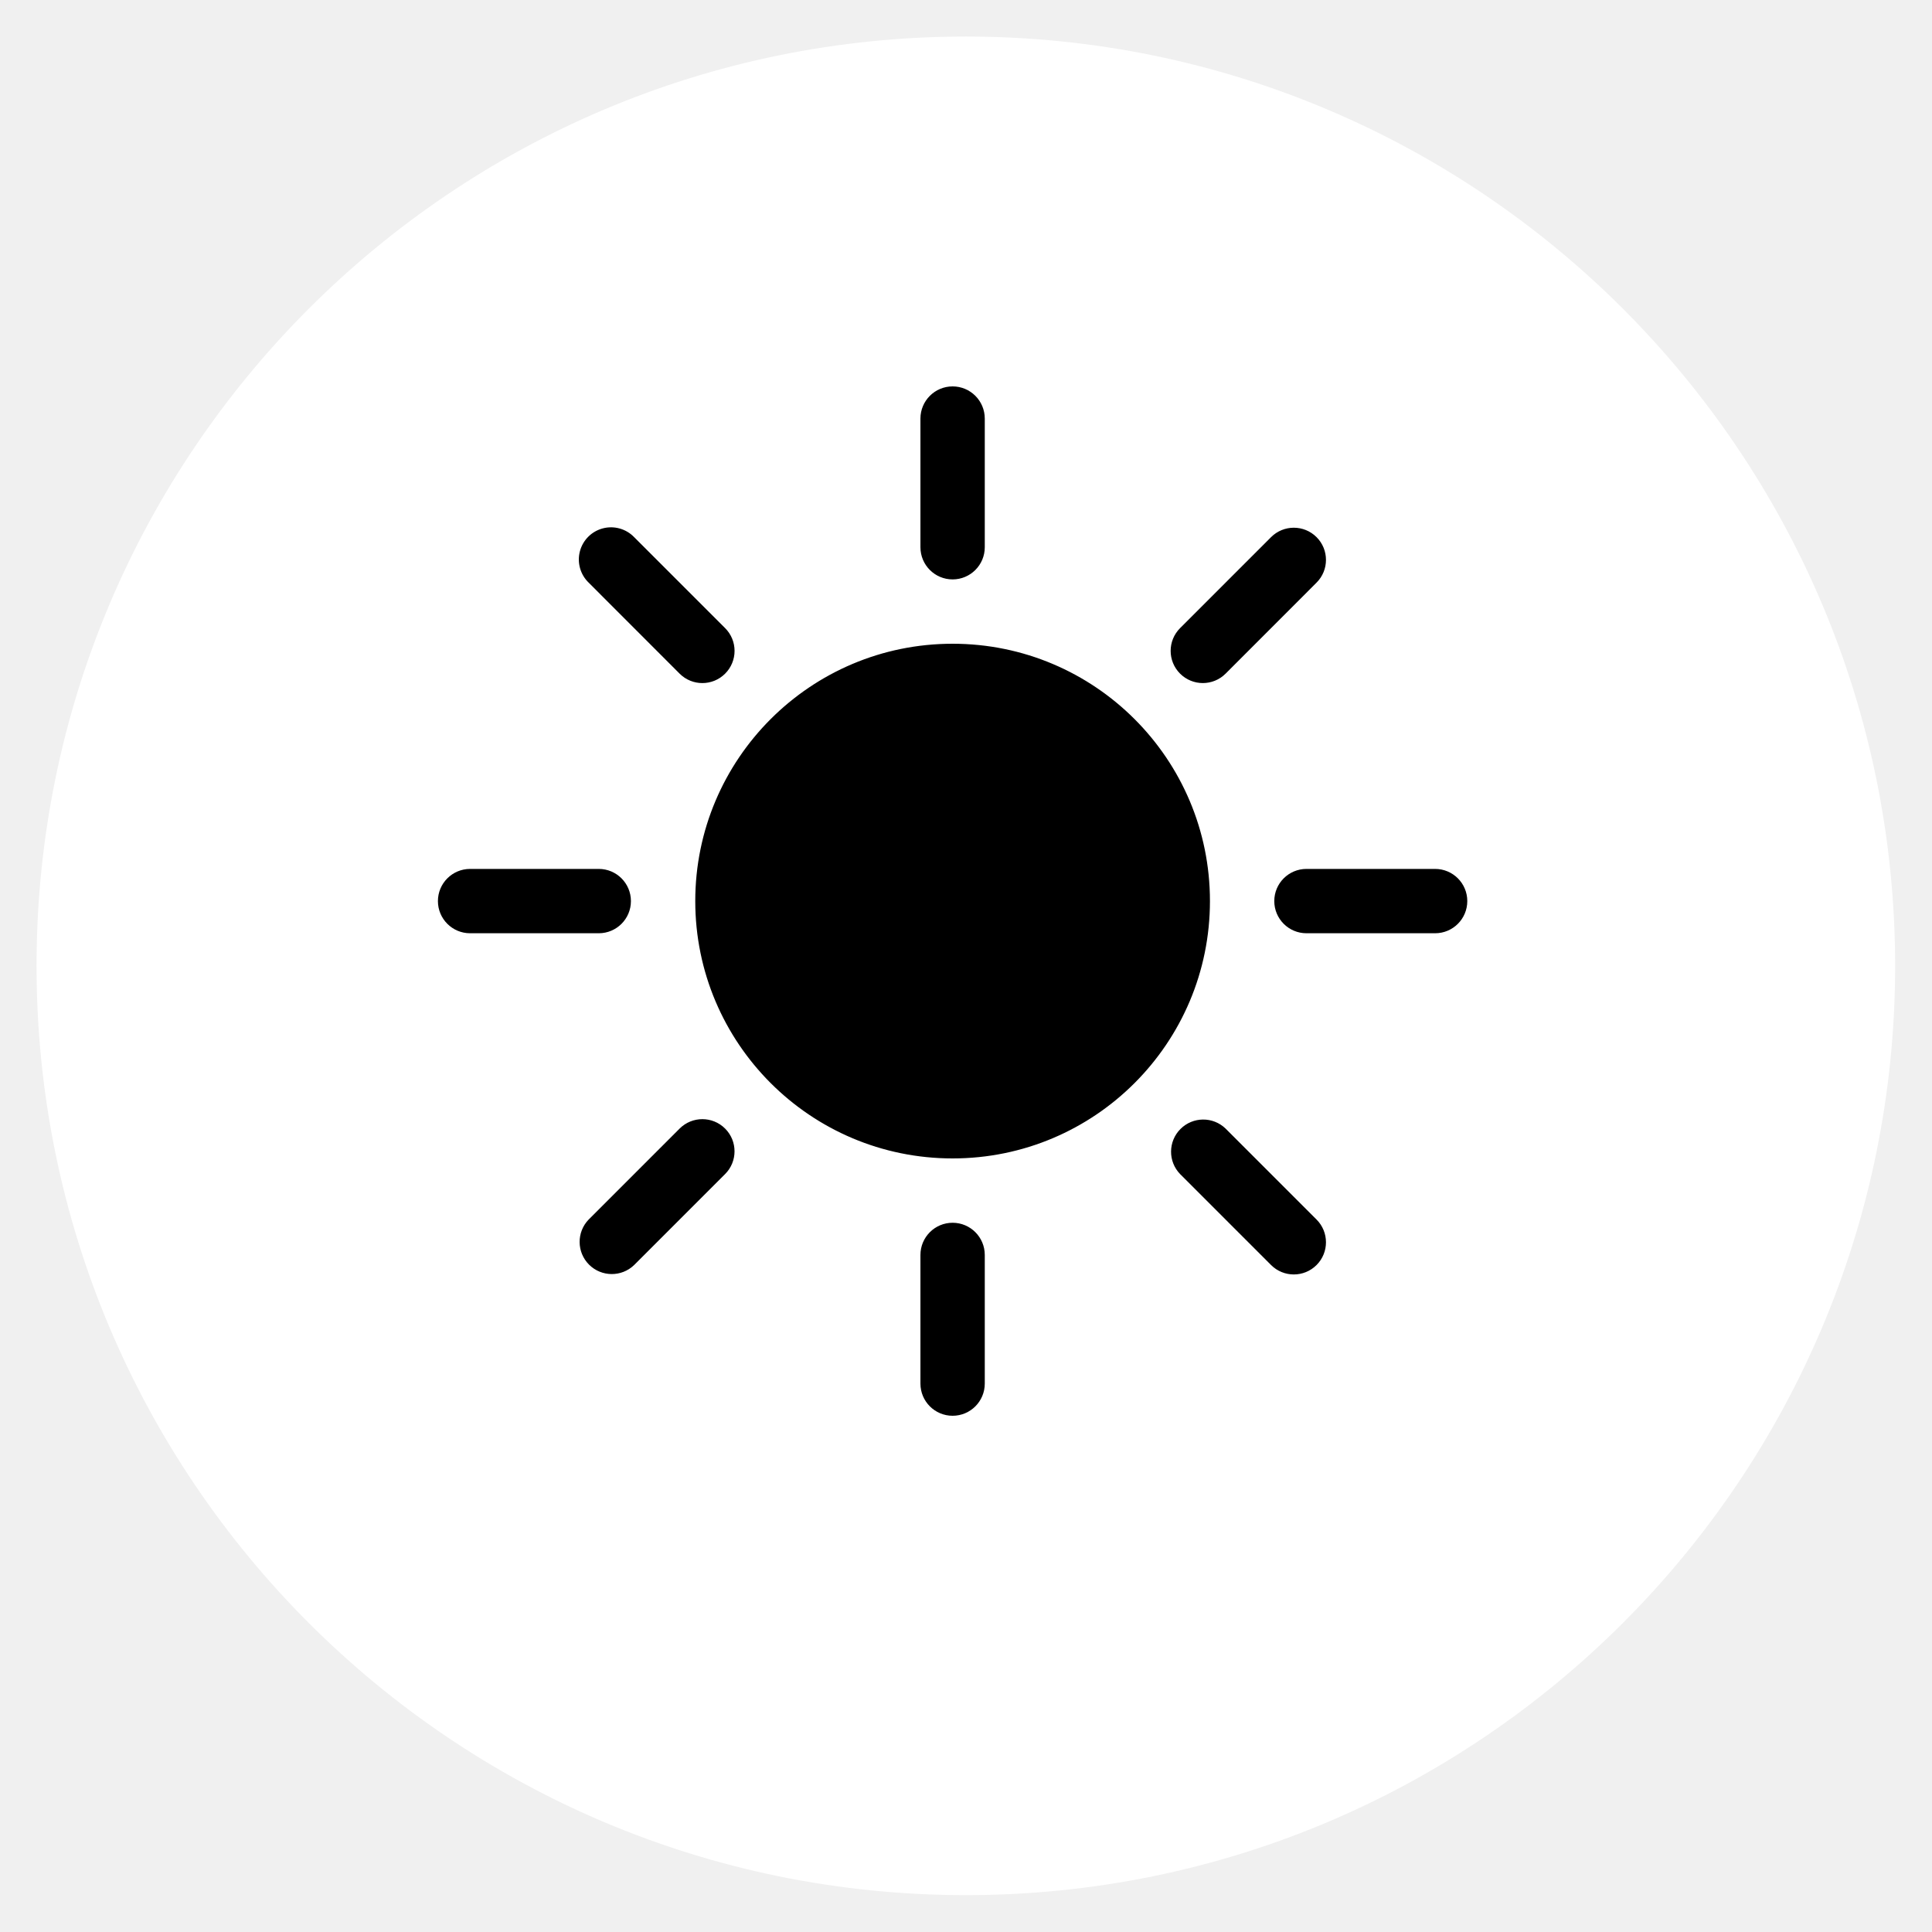
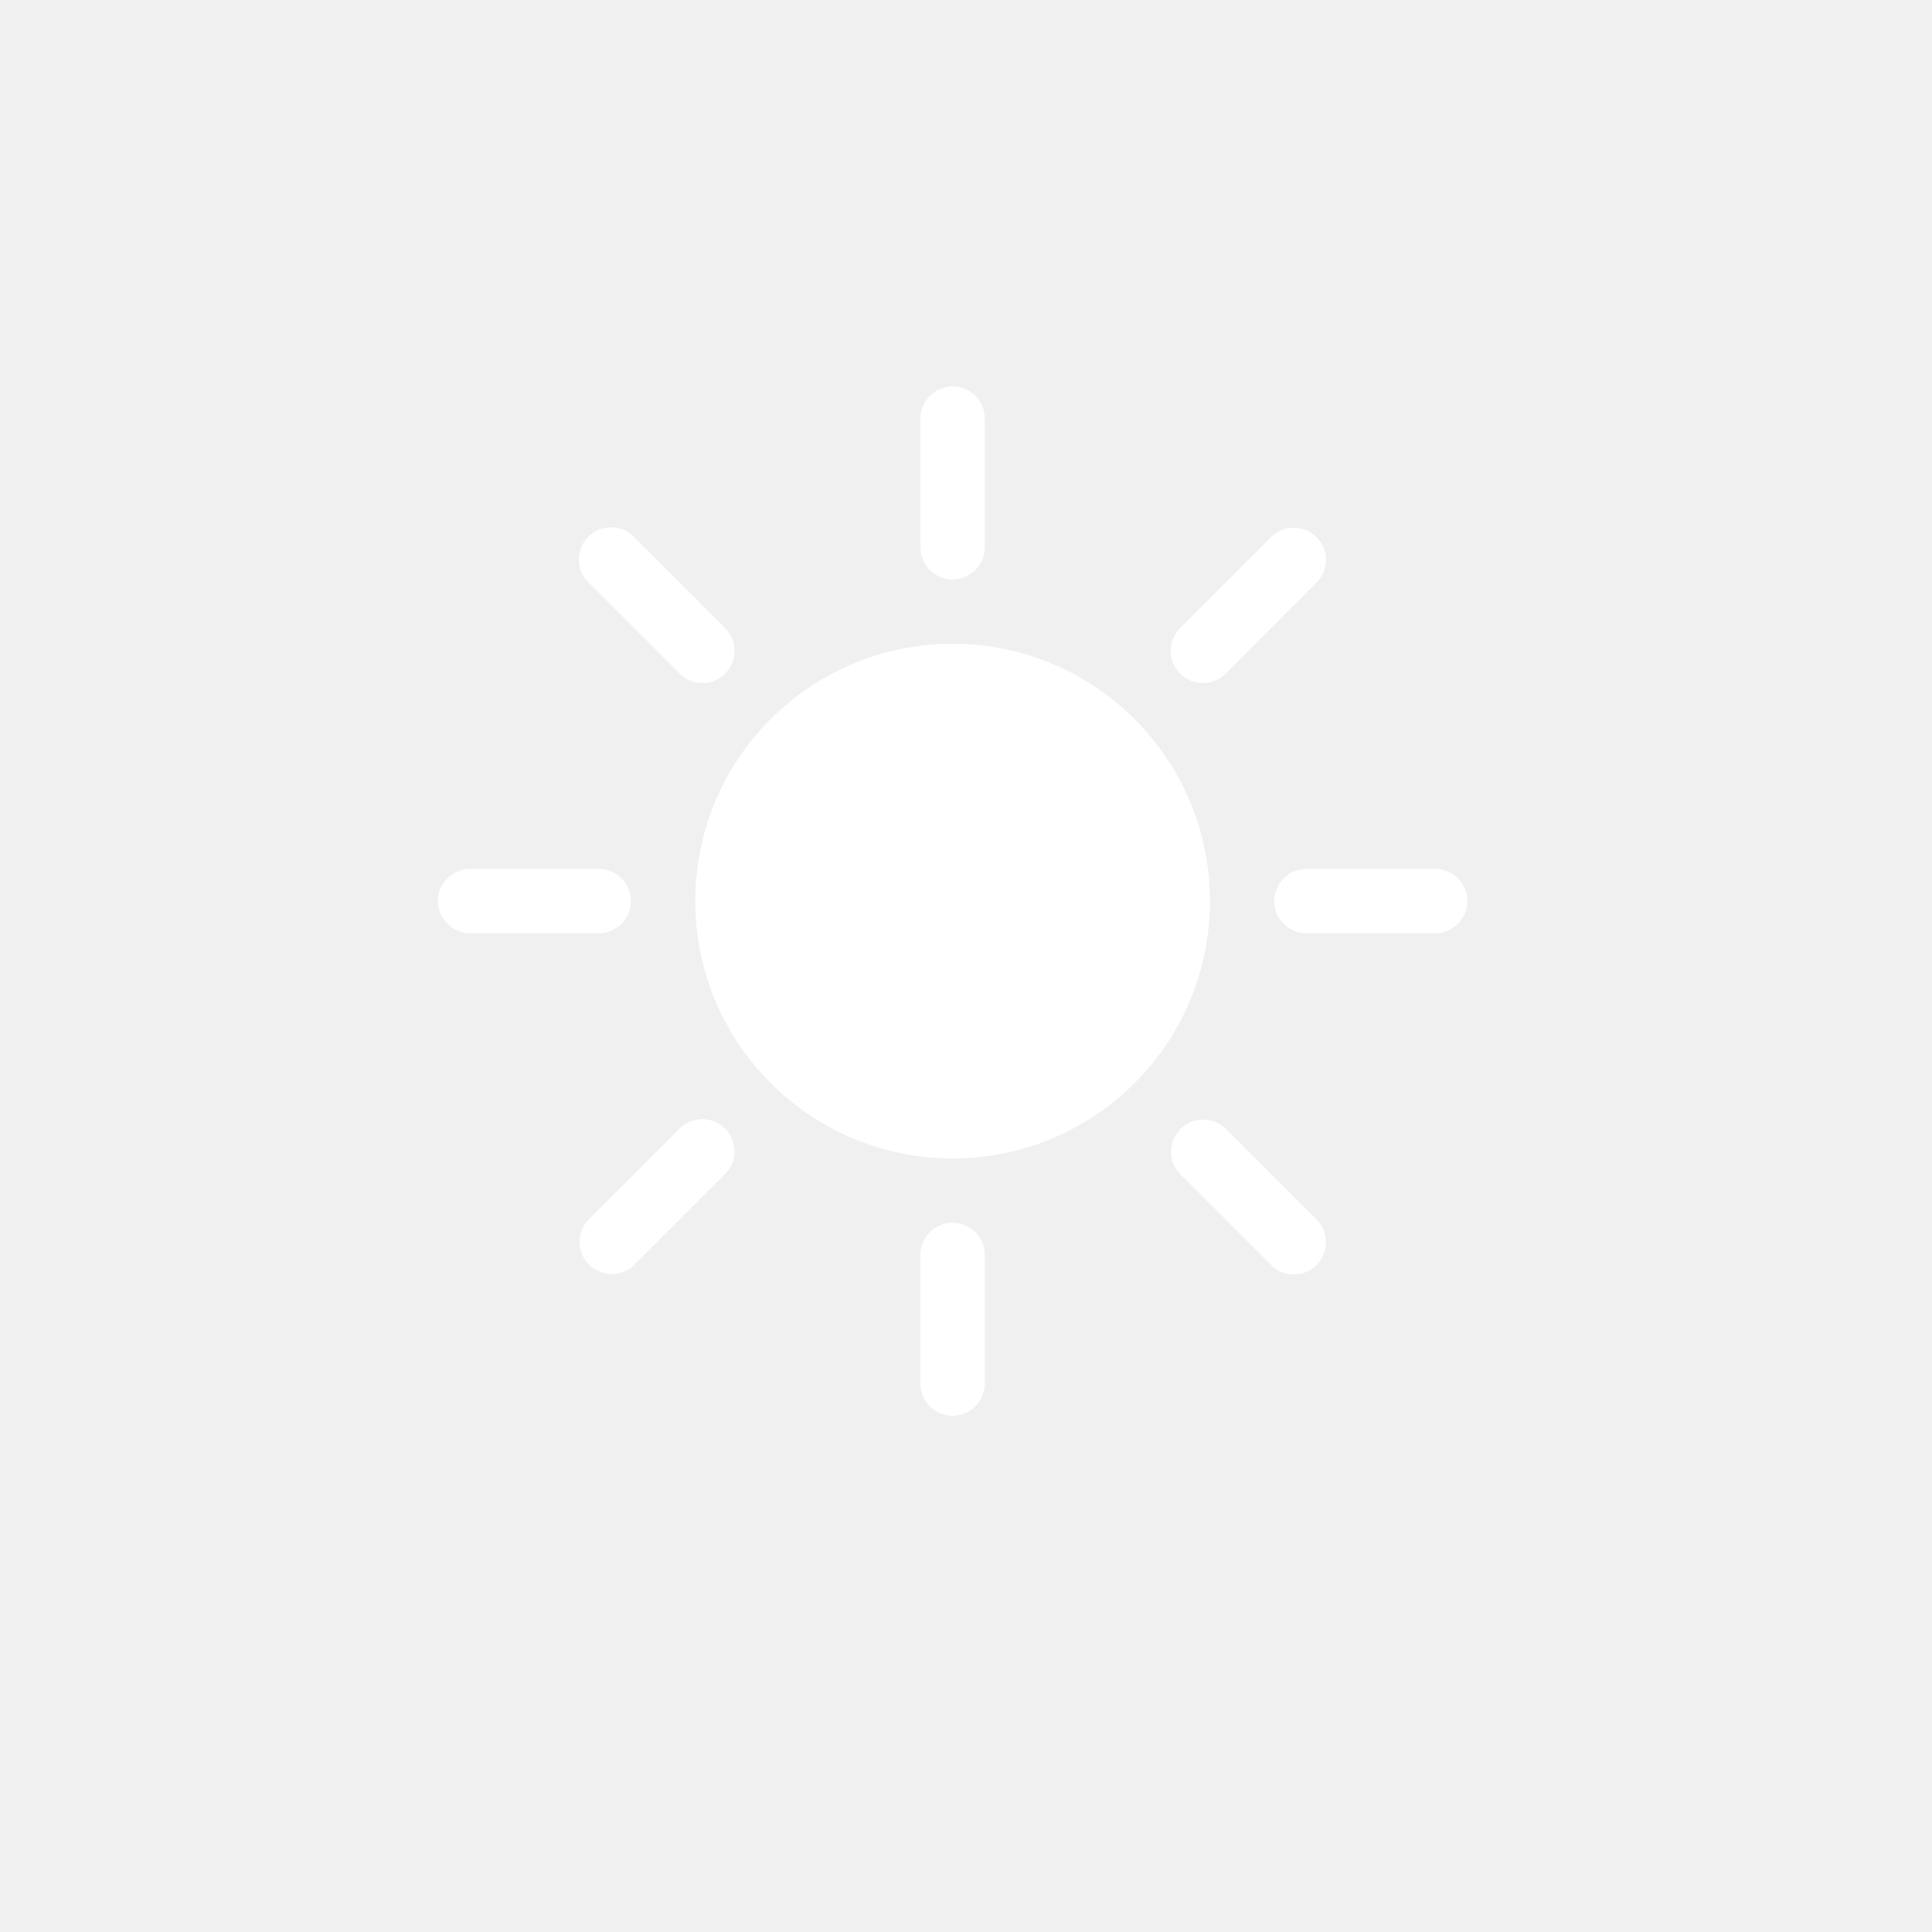
<svg xmlns="http://www.w3.org/2000/svg" id="changeColor" fill="#DC7633" width="200" zoomAndPan="magnify" viewBox="0 0 375 375" height="200" preserveAspectRatio="xMidYMid meet" version="1.0">
-   <defs>
-     <path id="pathAttribute" d="M 7.094 7.094 L 367.844 7.094 L 367.844 367.844 L 7.094 367.844 Z M 7.094 7.094 " fill="#ffffff" />
-   </defs>
-   <g>
-     <path id="pathAttribute" d="M 187.469 7.094 C 87.852 7.094 7.094 87.852 7.094 187.469 C 7.094 287.086 87.852 367.844 187.469 367.844 C 287.086 367.844 367.844 287.086 367.844 187.469 C 367.844 87.852 287.086 7.094 187.469 7.094 " fill-opacity="1" fill-rule="nonzero" fill="#ffffff" />
-   </g>
  <g id="inner-icon" transform="translate(85, 75)">
-     <svg width="199.8" height="199.8" fill="currentColor" class="bi bi-sun-fill" viewBox="0 0 16 16" id="IconChangeColor">
-       <path d="M8 12a4 4 0 1 0 0-8 4 4 0 0 0 0 8zM8 0a.5.5 0 0 1 .5.5v2a.5.5 0 0 1-1 0v-2A.5.5 0 0 1 8 0zm0 13a.5.5 0 0 1 .5.5v2a.5.5 0 0 1-1 0v-2A.5.5 0 0 1 8 13zm8-5a.5.5 0 0 1-.5.5h-2a.5.5 0 0 1 0-1h2a.5.5 0 0 1 .5.5zM3 8a.5.5 0 0 1-.5.5h-2a.5.5 0 0 1 0-1h2A.5.5 0 0 1 3 8zm10.657-5.657a.5.5 0 0 1 0 .707l-1.414 1.415a.5.5 0 1 1-.707-.708l1.414-1.414a.5.5 0 0 1 .707 0zm-9.193 9.193a.5.5 0 0 1 0 .707L3.05 13.657a.5.5 0 0 1-.707-.707l1.414-1.414a.5.5 0 0 1 .707 0zm9.193 2.121a.5.5 0 0 1-.707 0l-1.414-1.414a.5.5 0 0 1 .707-.707l1.414 1.414a.5.5 0 0 1 0 .707zM4.464 4.465a.5.5 0 0 1-.707 0L2.343 3.05a.5.5 0 1 1 .707-.707l1.414 1.414a.5.5 0 0 1 0 .708z" id="mainIconPathAttribute" fill="#000000" />
+     <svg width="199.8" height="199.8" fill="#fff" class="bi bi-sun-fill" viewBox="0 0 16 16" id="IconChangeColor">
+       <path d="M8 12a4 4 0 1 0 0-8 4 4 0 0 0 0 8zM8 0a.5.5 0 0 1 .5.5v2a.5.5 0 0 1-1 0v-2A.5.5 0 0 1 8 0zm0 13a.5.5 0 0 1 .5.5v2a.5.5 0 0 1-1 0v-2A.5.5 0 0 1 8 13zm8-5a.5.5 0 0 1-.5.5h-2a.5.5 0 0 1 0-1h2a.5.5 0 0 1 .5.5zM3 8a.5.5 0 0 1-.5.5h-2a.5.5 0 0 1 0-1h2A.5.5 0 0 1 3 8zm10.657-5.657a.5.5 0 0 1 0 .707l-1.414 1.415a.5.5 0 1 1-.707-.708l1.414-1.414a.5.5 0 0 1 .707 0zm-9.193 9.193a.5.5 0 0 1 0 .707L3.05 13.657a.5.5 0 0 1-.707-.707l1.414-1.414a.5.5 0 0 1 .707 0zm9.193 2.121a.5.5 0 0 1-.707 0l-1.414-1.414a.5.5 0 0 1 .707-.707l1.414 1.414a.5.5 0 0 1 0 .707zM4.464 4.465a.5.5 0 0 1-.707 0L2.343 3.05a.5.5 0 1 1 .707-.707l1.414 1.414a.5.5 0 0 1 0 .708z" id="mainIconPathAttribute" fill="#fffff" />
    </svg>
  </g>
</svg>
